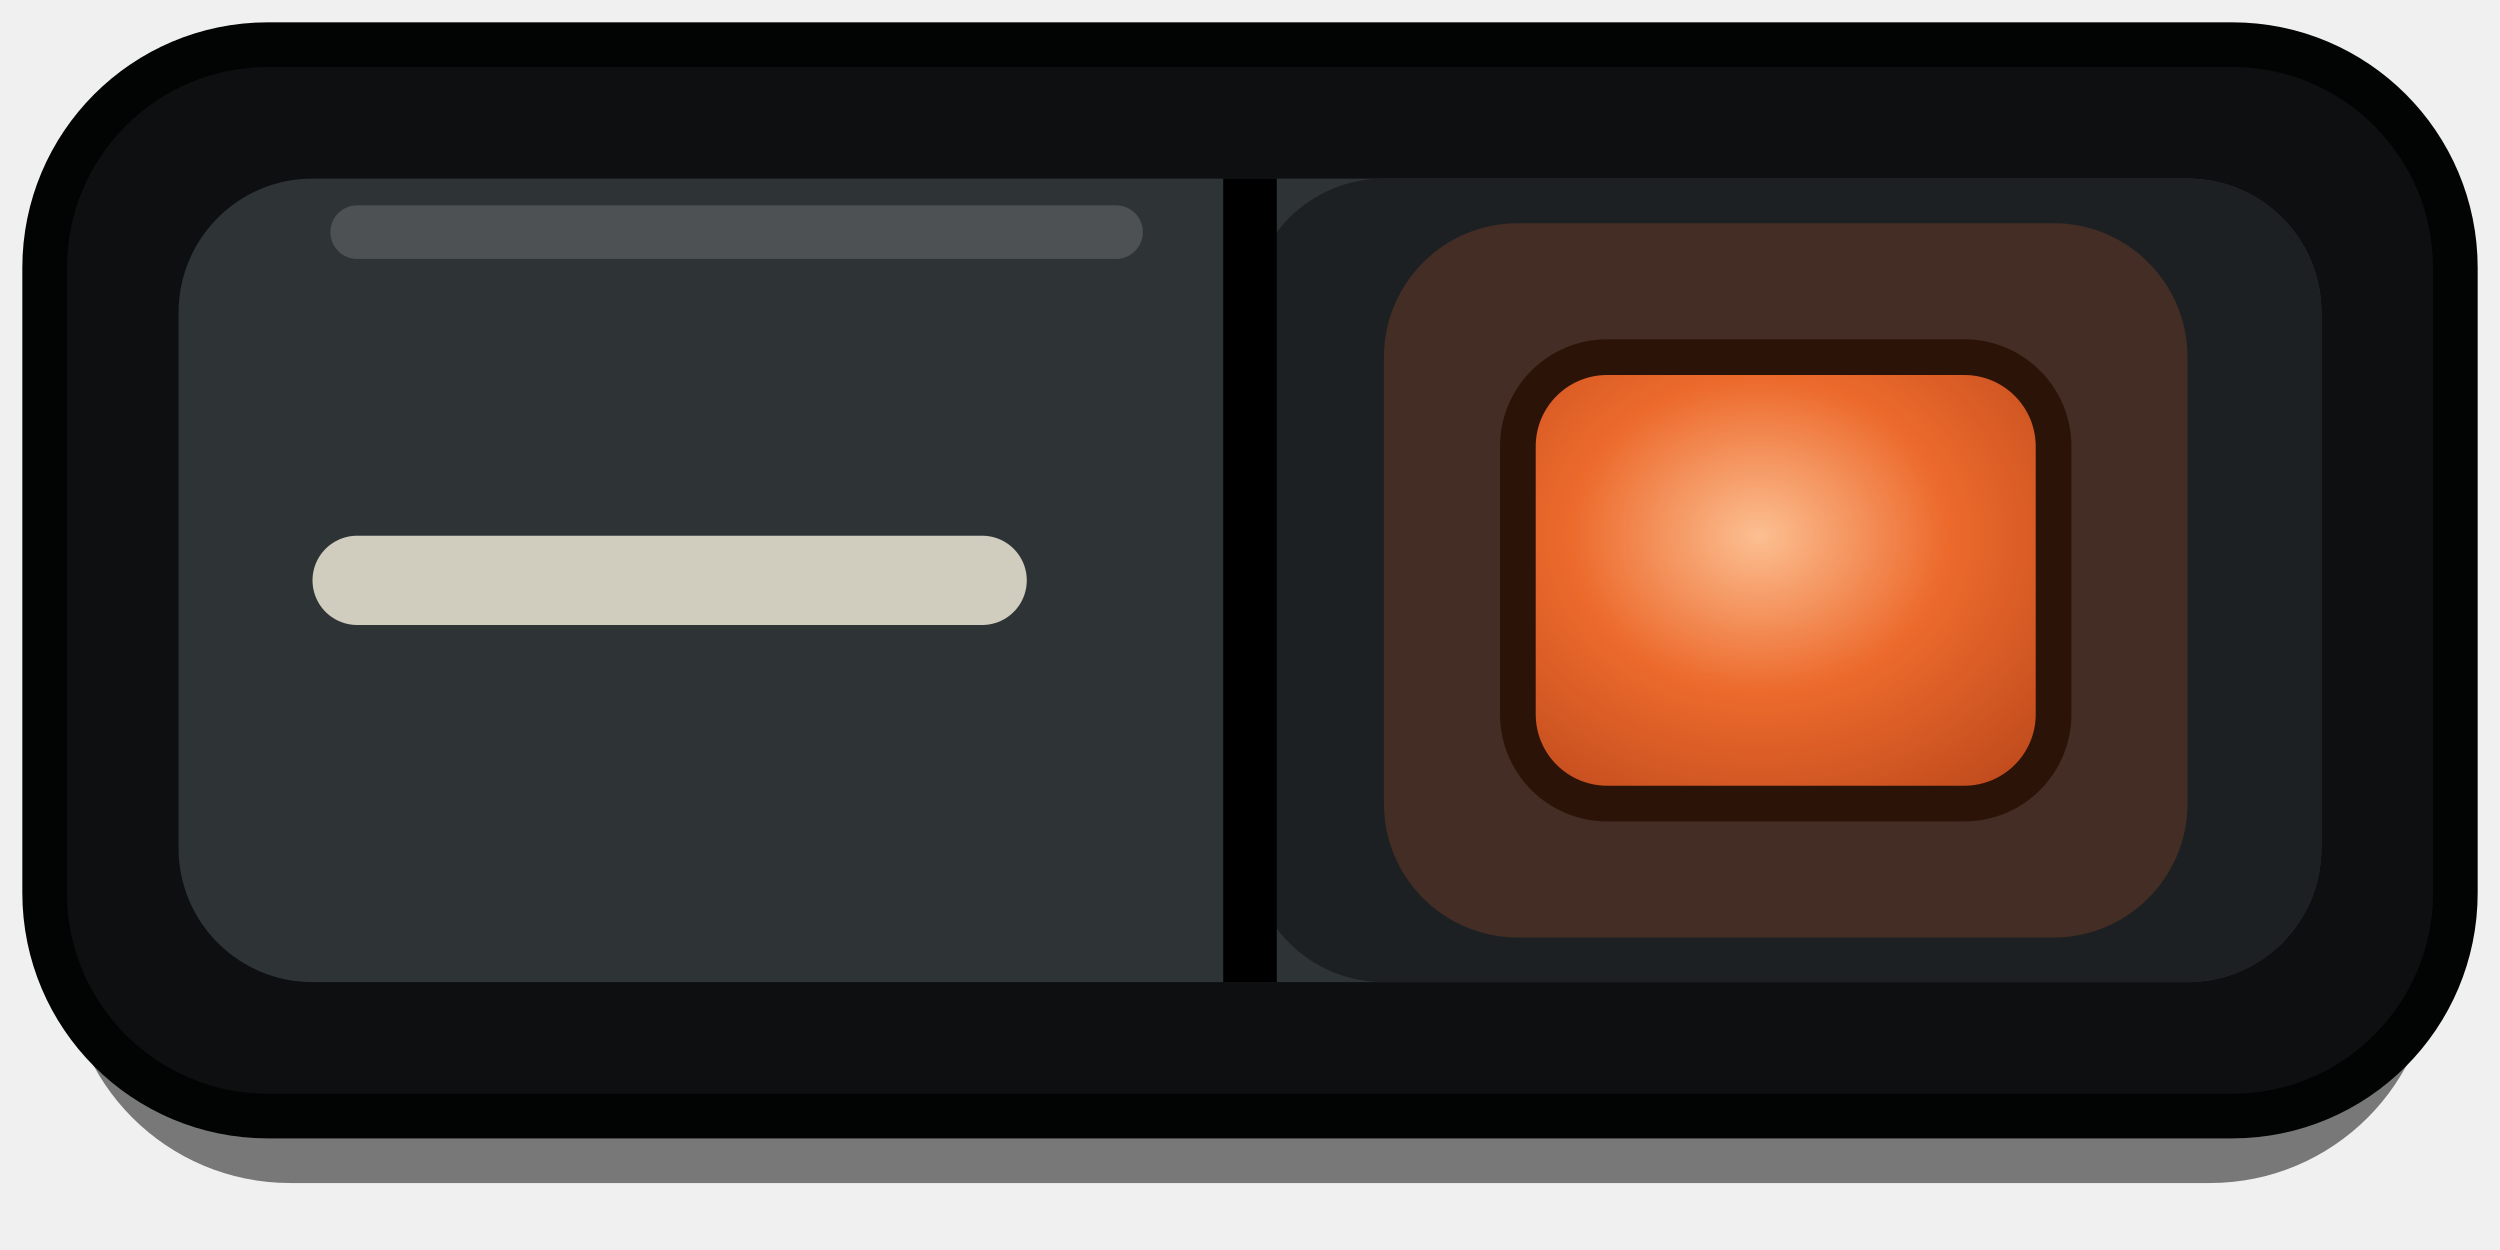
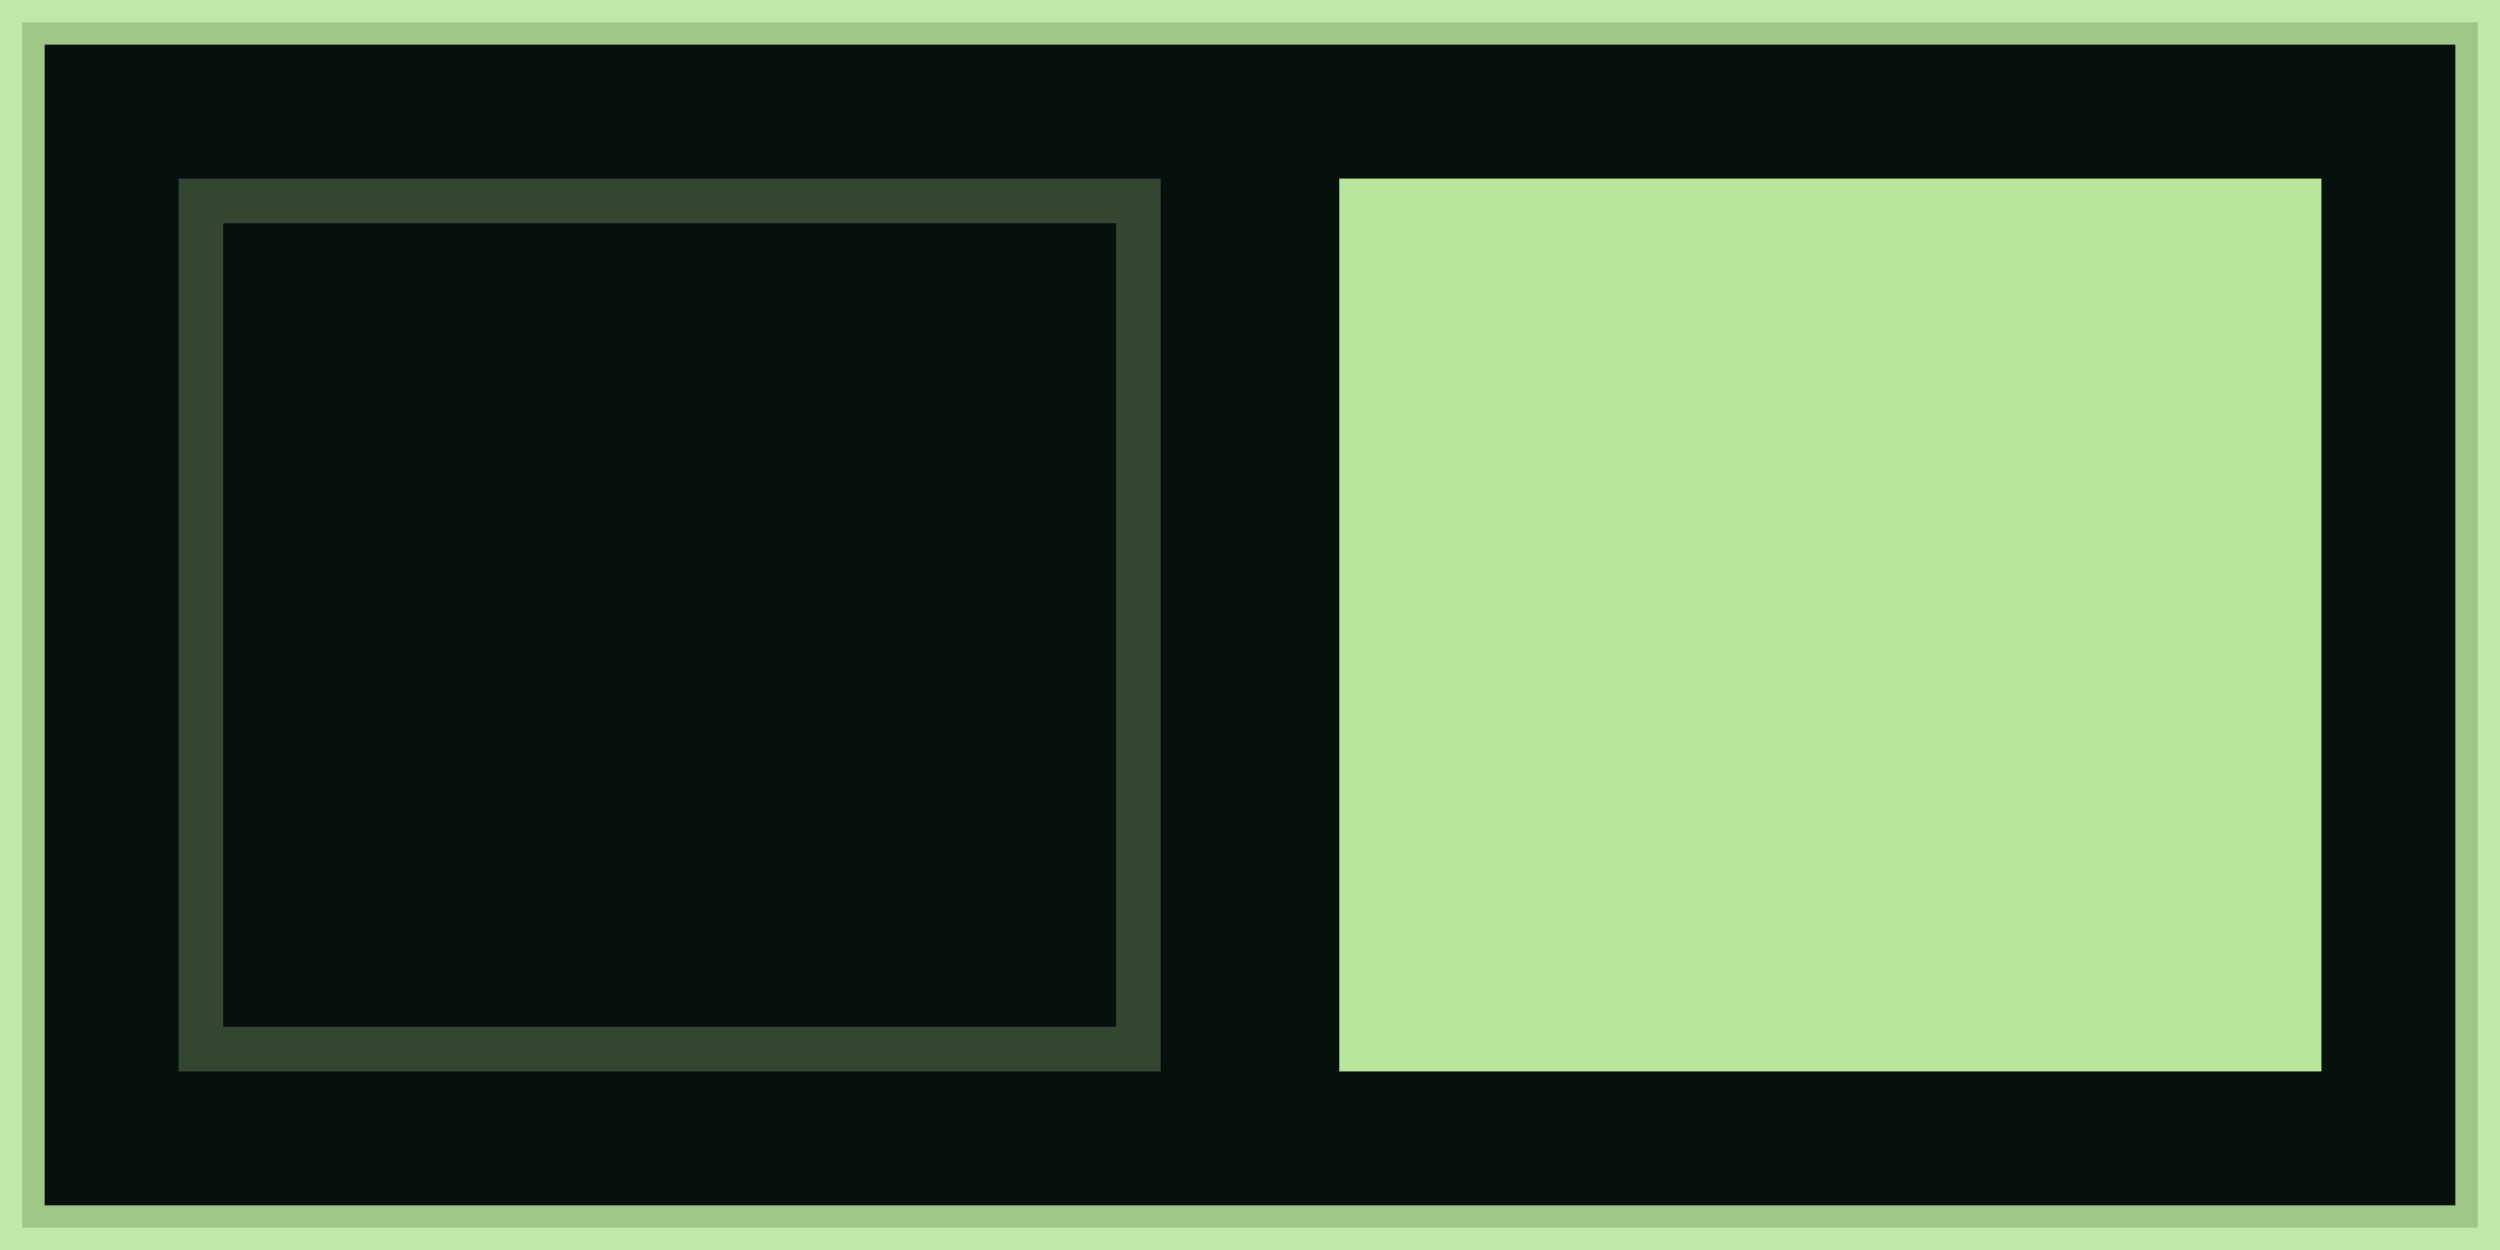
<svg xmlns="http://www.w3.org/2000/svg" width="56" height="28" viewBox="0 0 56 28">
-   <defs>
-     <radialGradient id="l" cx="0.45" cy="0.4" r="0.7">
-       <stop offset="0" stop-color="#ffd2a8" />
-       <stop offset="0.5" stop-color="#ec6a2c" />
-       <stop offset="1" stop-color="#b8461a" />
-     </radialGradient>
-   </defs>
-   <rect x="1.5" y="2.5" width="53" height="24" rx="5" fill="#000" opacity="0.5" />
-   <rect x="1" y="1" width="54" height="24" rx="5" fill="#0d0f10" stroke="#020303" stroke-width="1" />
-   <rect x="4" y="4" width="48" height="18" rx="3" fill="#2e3336" />
-   <rect x="28" y="4" width="24" height="18" rx="3" fill="#1d2022" />
-   <path d="M28 4 V22" stroke="#000" stroke-width="1.2" />
-   <path d="M8 5.2 H25" stroke="#fff" stroke-opacity="0.15" stroke-width="1.2" stroke-linecap="round" />
-   <rect x="34" y="8" width="12" height="10" rx="2" fill="url(#l)" stroke="#000" stroke-width="0.8" />
-   <rect x="31" y="5" width="18" height="16" rx="3" fill="#ec6a2c" opacity="0.18" />
-   <path d="M8 13 H22" stroke="#ece6d6" stroke-opacity="0.85" stroke-width="2" stroke-linecap="round" />
+   <rect x="0.5" y="0.5" width="55" height="27" fill="#06110e" stroke="#b9e69a" stroke-opacity="0.85" stroke-width="1" />
+   <rect x="4.5" y="4.5" width="21" height="19" fill="none" stroke="#b9e69a" stroke-opacity="0.25" stroke-width="1" />
+   <rect x="30" y="4" width="22" height="20" fill="#b9e69a" />
</svg>
